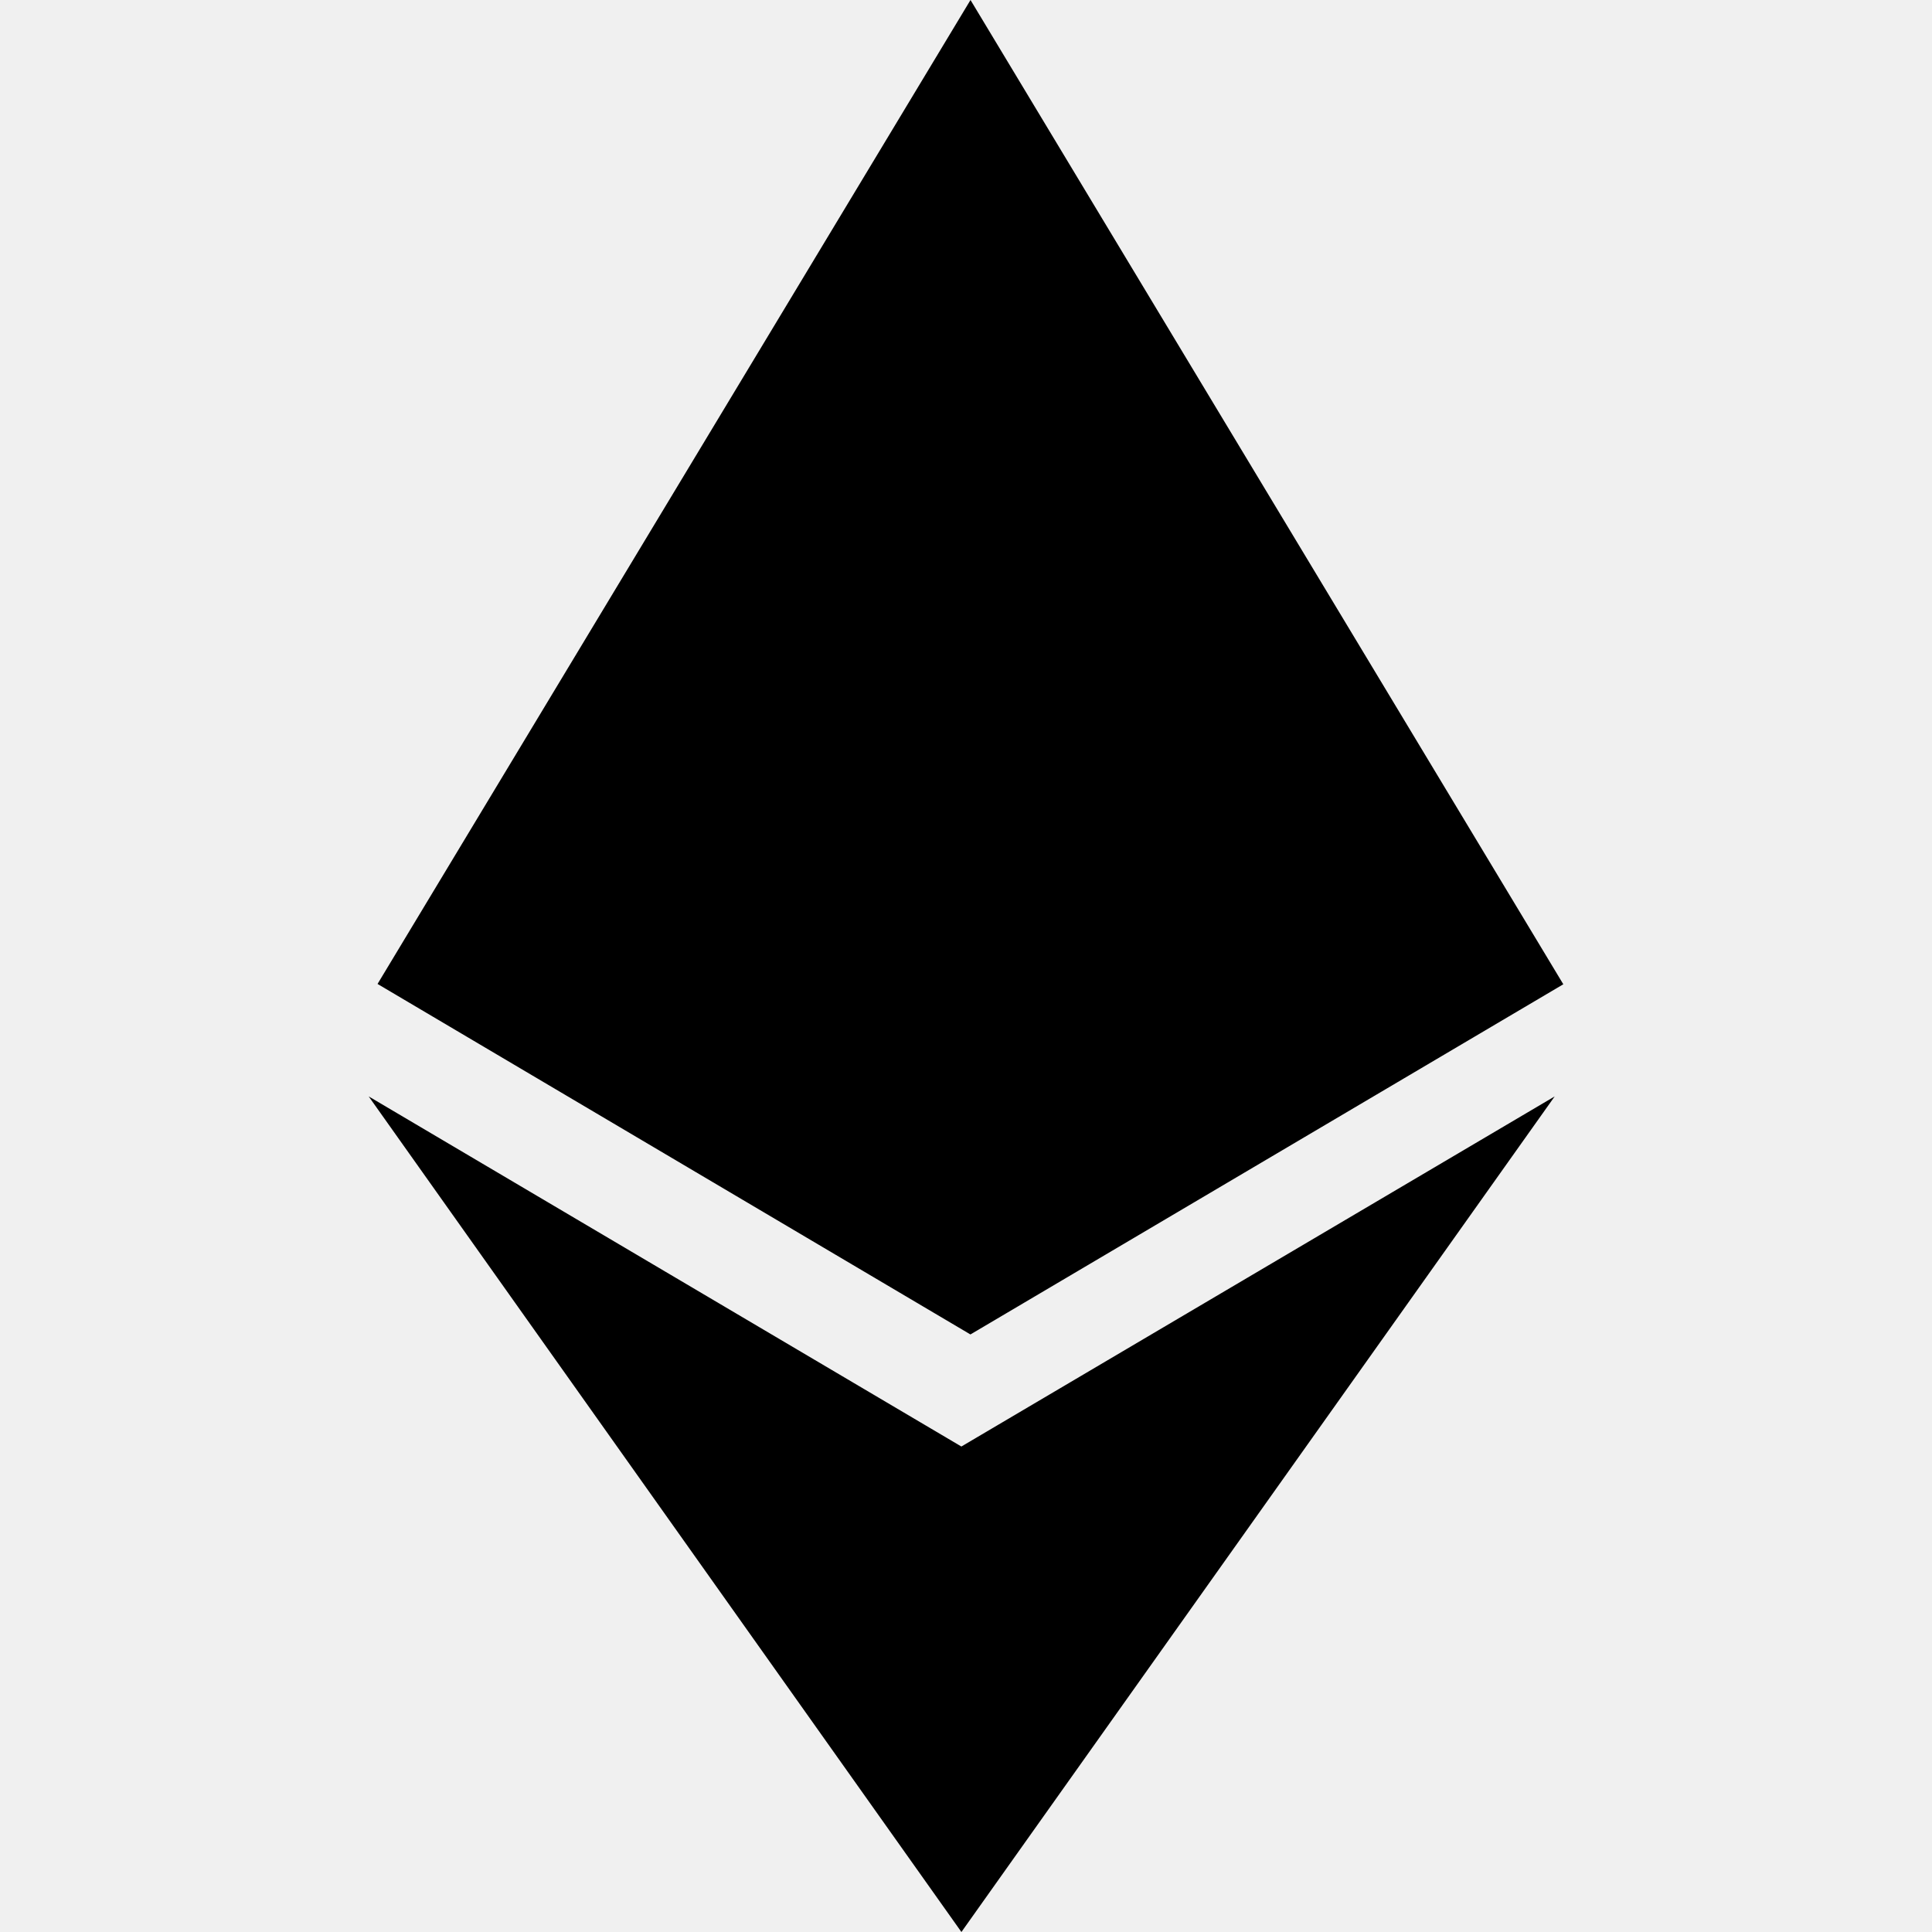
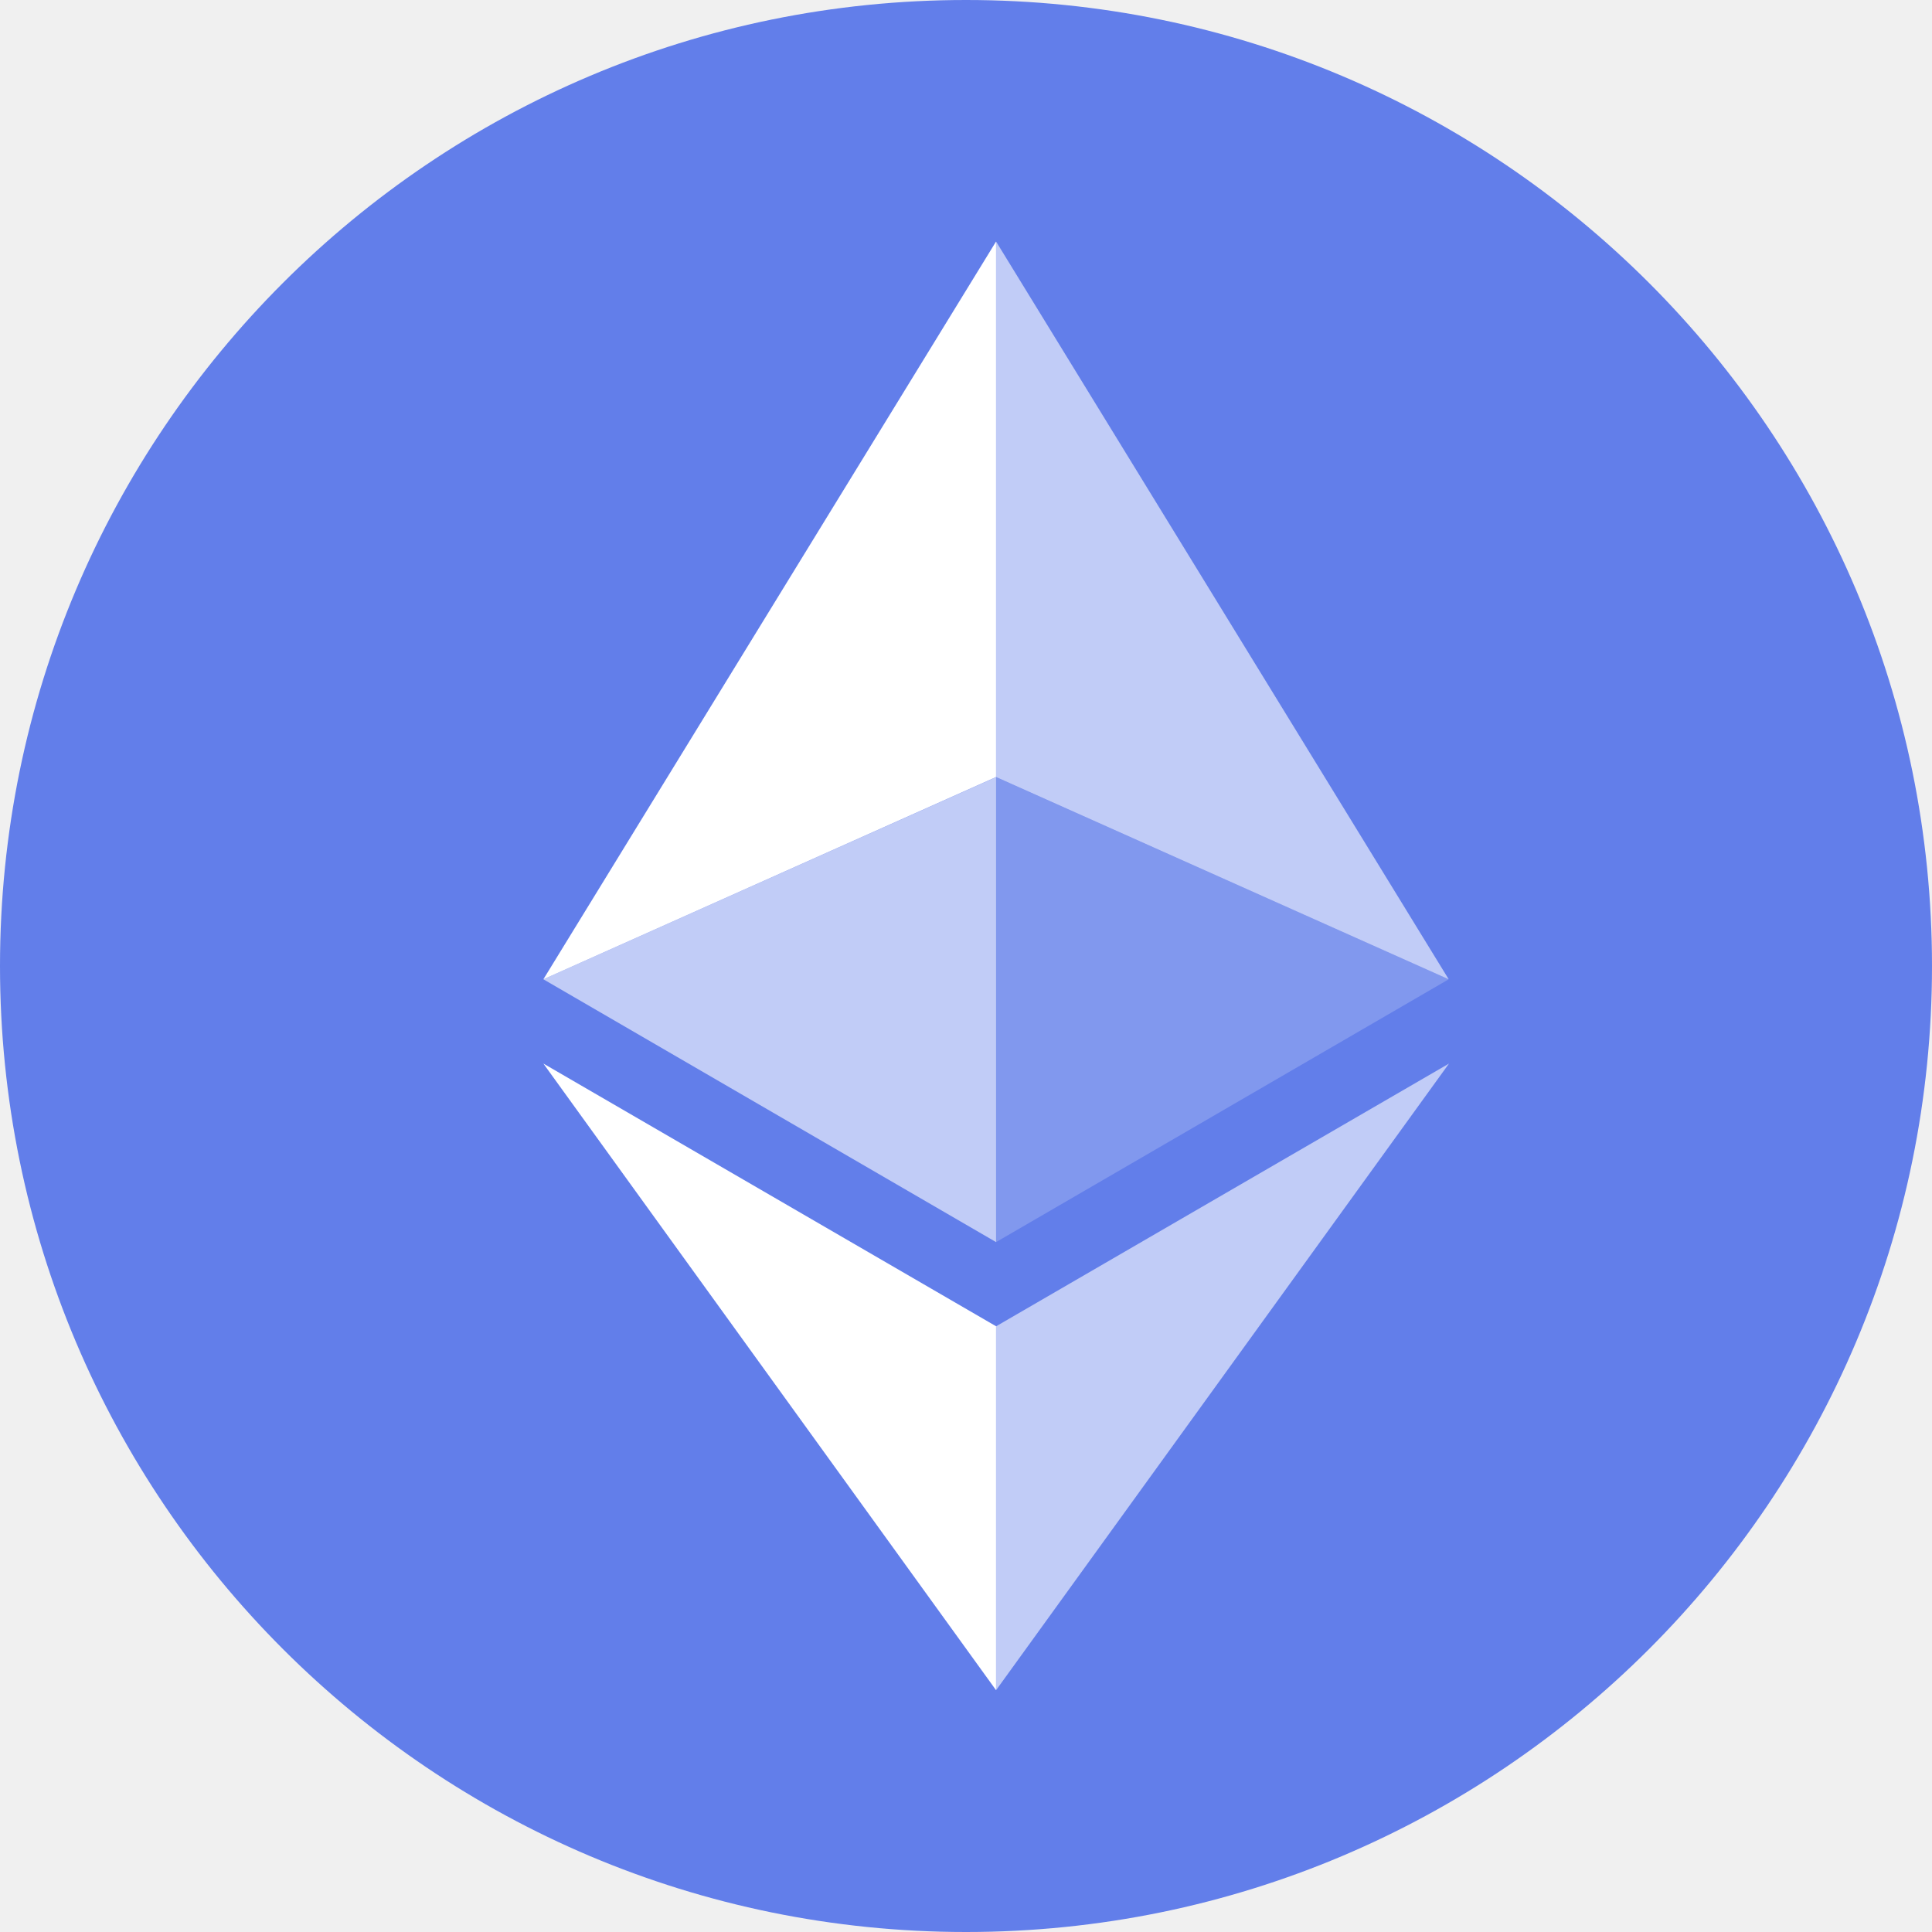
- <svg xmlns="http://www.w3.org/2000/svg" viewBox="0 0 24 24" fill="currentColor" role="img" aria-hidden="true">
-   <path d="M11.944 17.97L4.58 13.62 11.943 24l7.37-10.38-7.372 4.35h.003zM12.056 0L4.69 12.223l7.365 4.354 7.365-4.35L12.056 0z" />
+ <svg xmlns="http://www.w3.org/2000/svg" viewBox="0 0 32 32">
+   <g fill="none" fill-rule="evenodd">
+     <circle cx="16" cy="16" r="16" fill="#627EEA" />
+     <g fill="#FFF" fill-rule="nonzero">
+       <path fill-opacity=".602" d="M16.498 4v8.87l7.497 3.35z" />
+       <path d="M16.498 4L9 16.22l7.498-3.35z" />
+       <path fill-opacity=".602" d="M16.498 21.968v6.027L24 17.616z" />
+       <path d="M16.498 27.995v-6.028L9 17.616z" />
+       <path fill-opacity=".2" d="M16.498 20.573l7.497-4.353-7.497-3.348z" />
+       <path fill-opacity=".602" d="M9 16.22l7.498 4.353v-7.701z" />
+     </g>
+   </g>
</svg>
